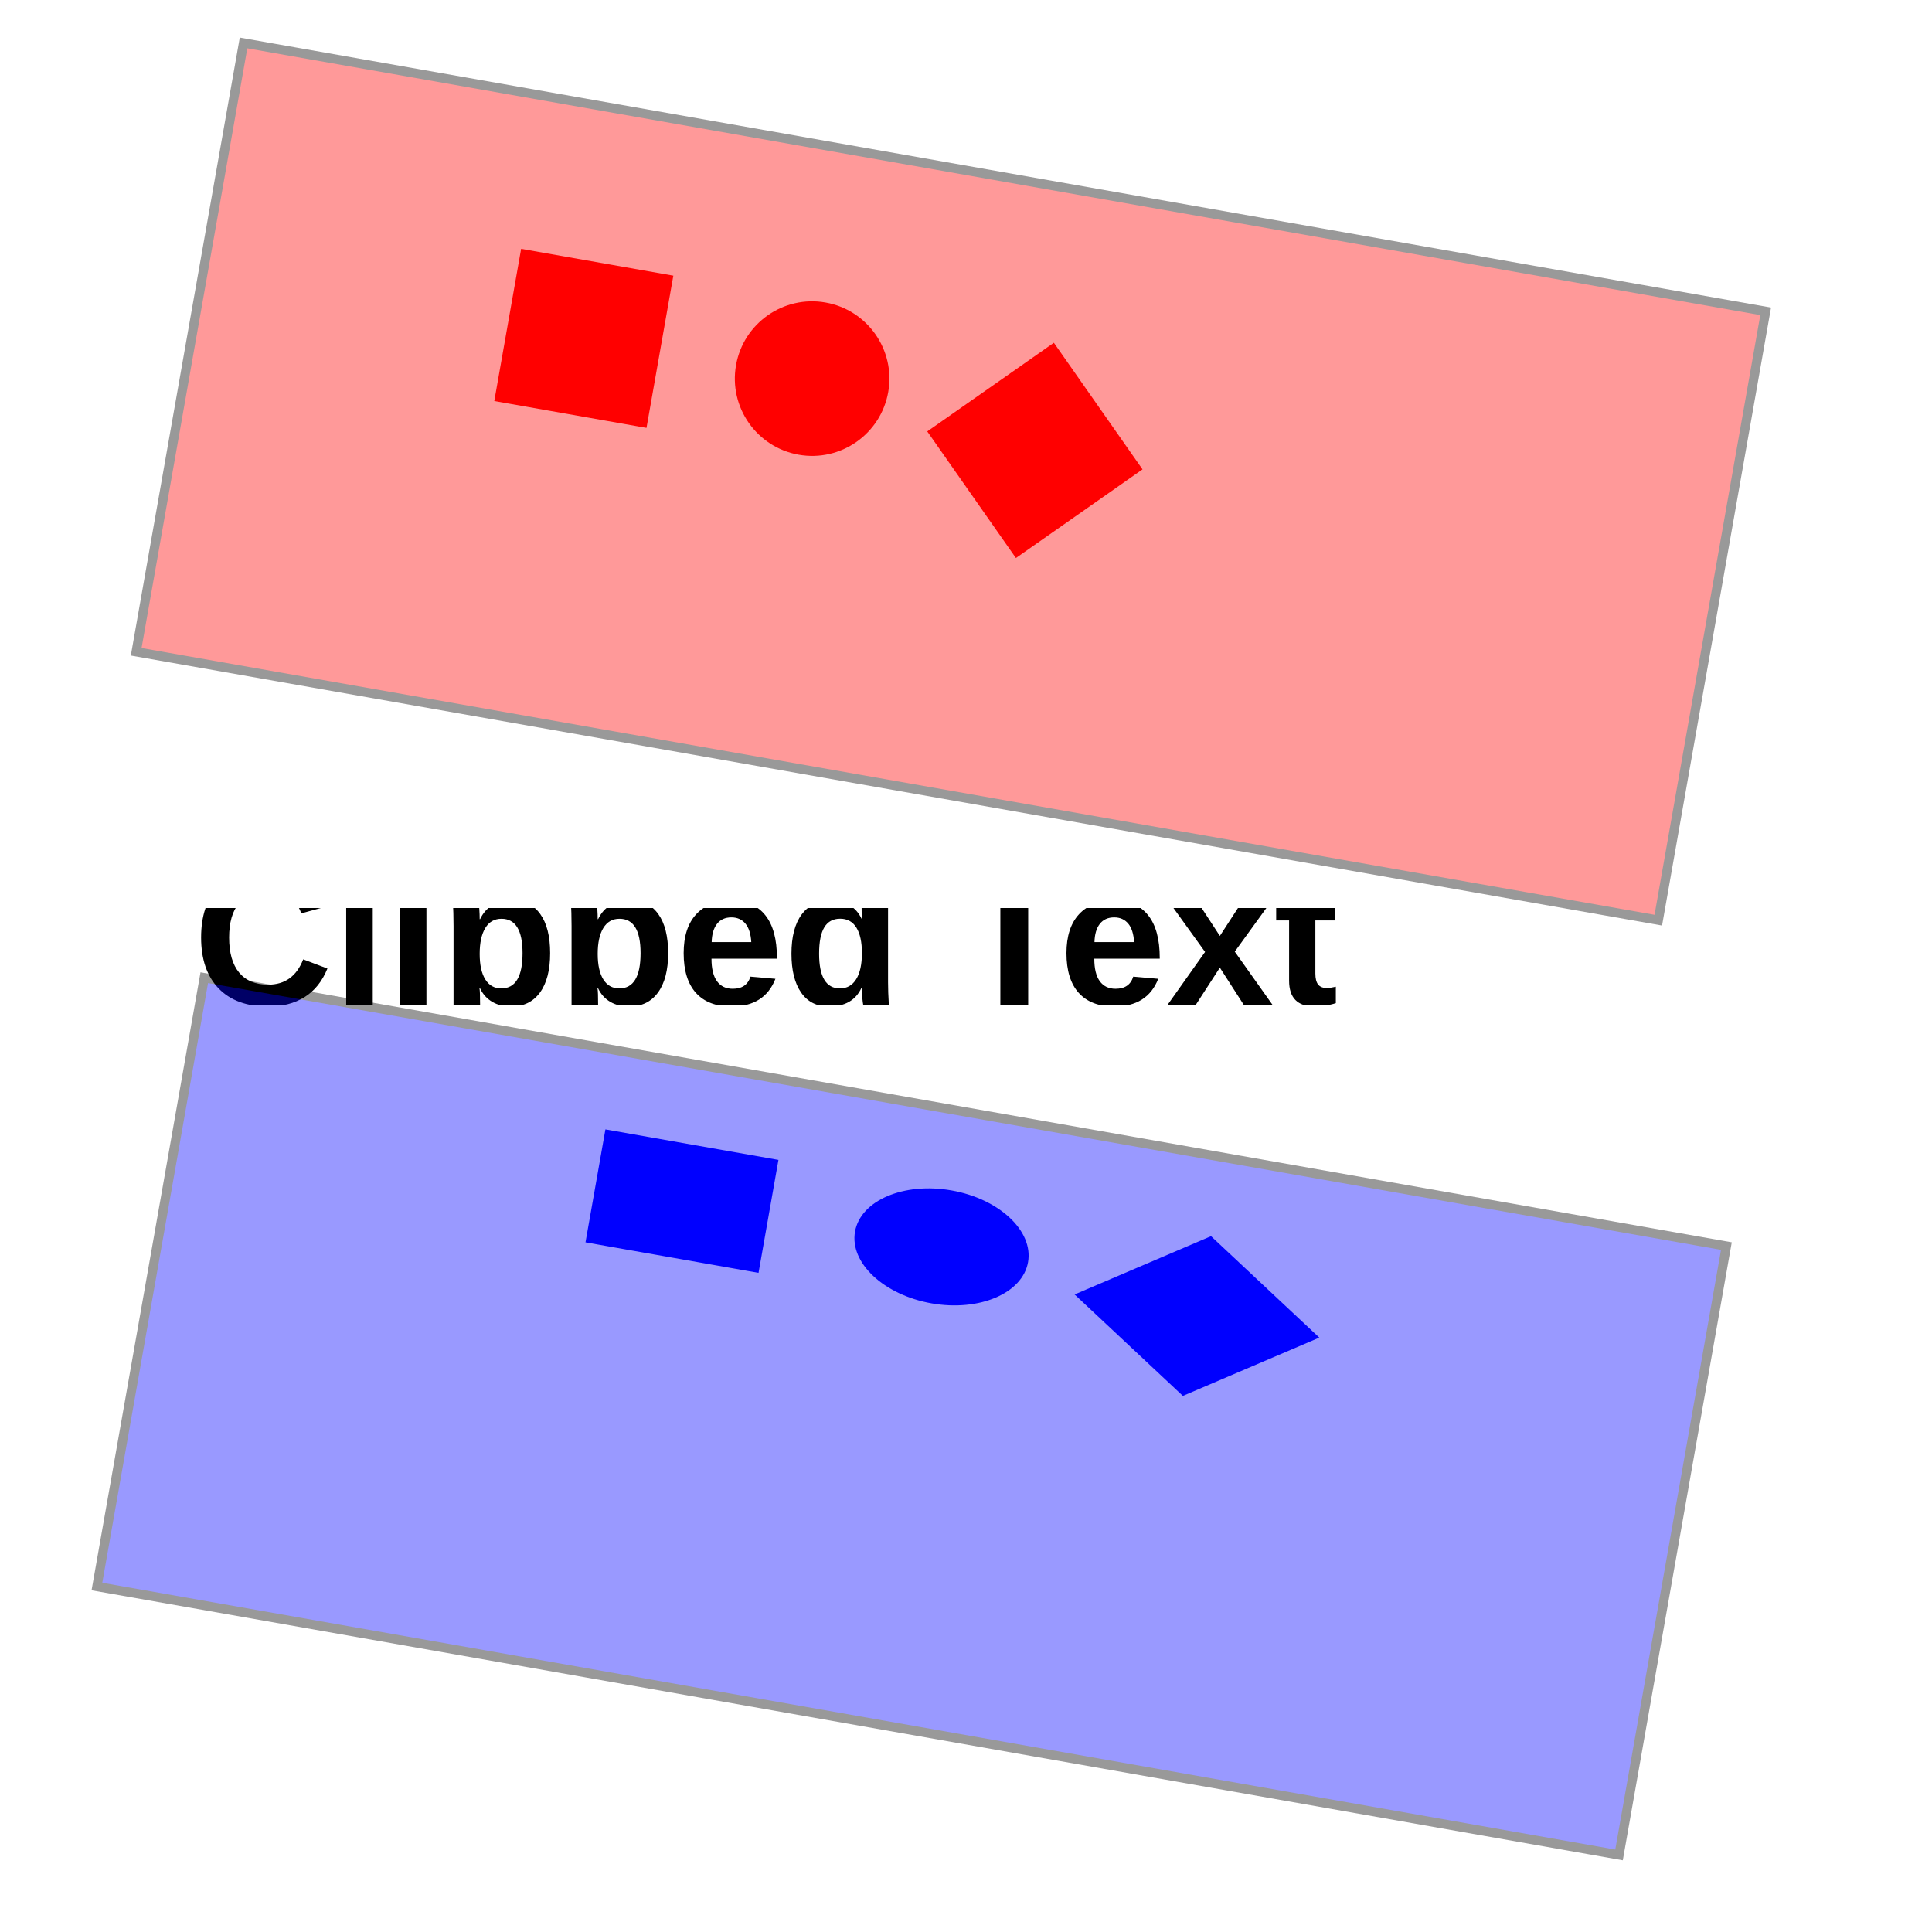
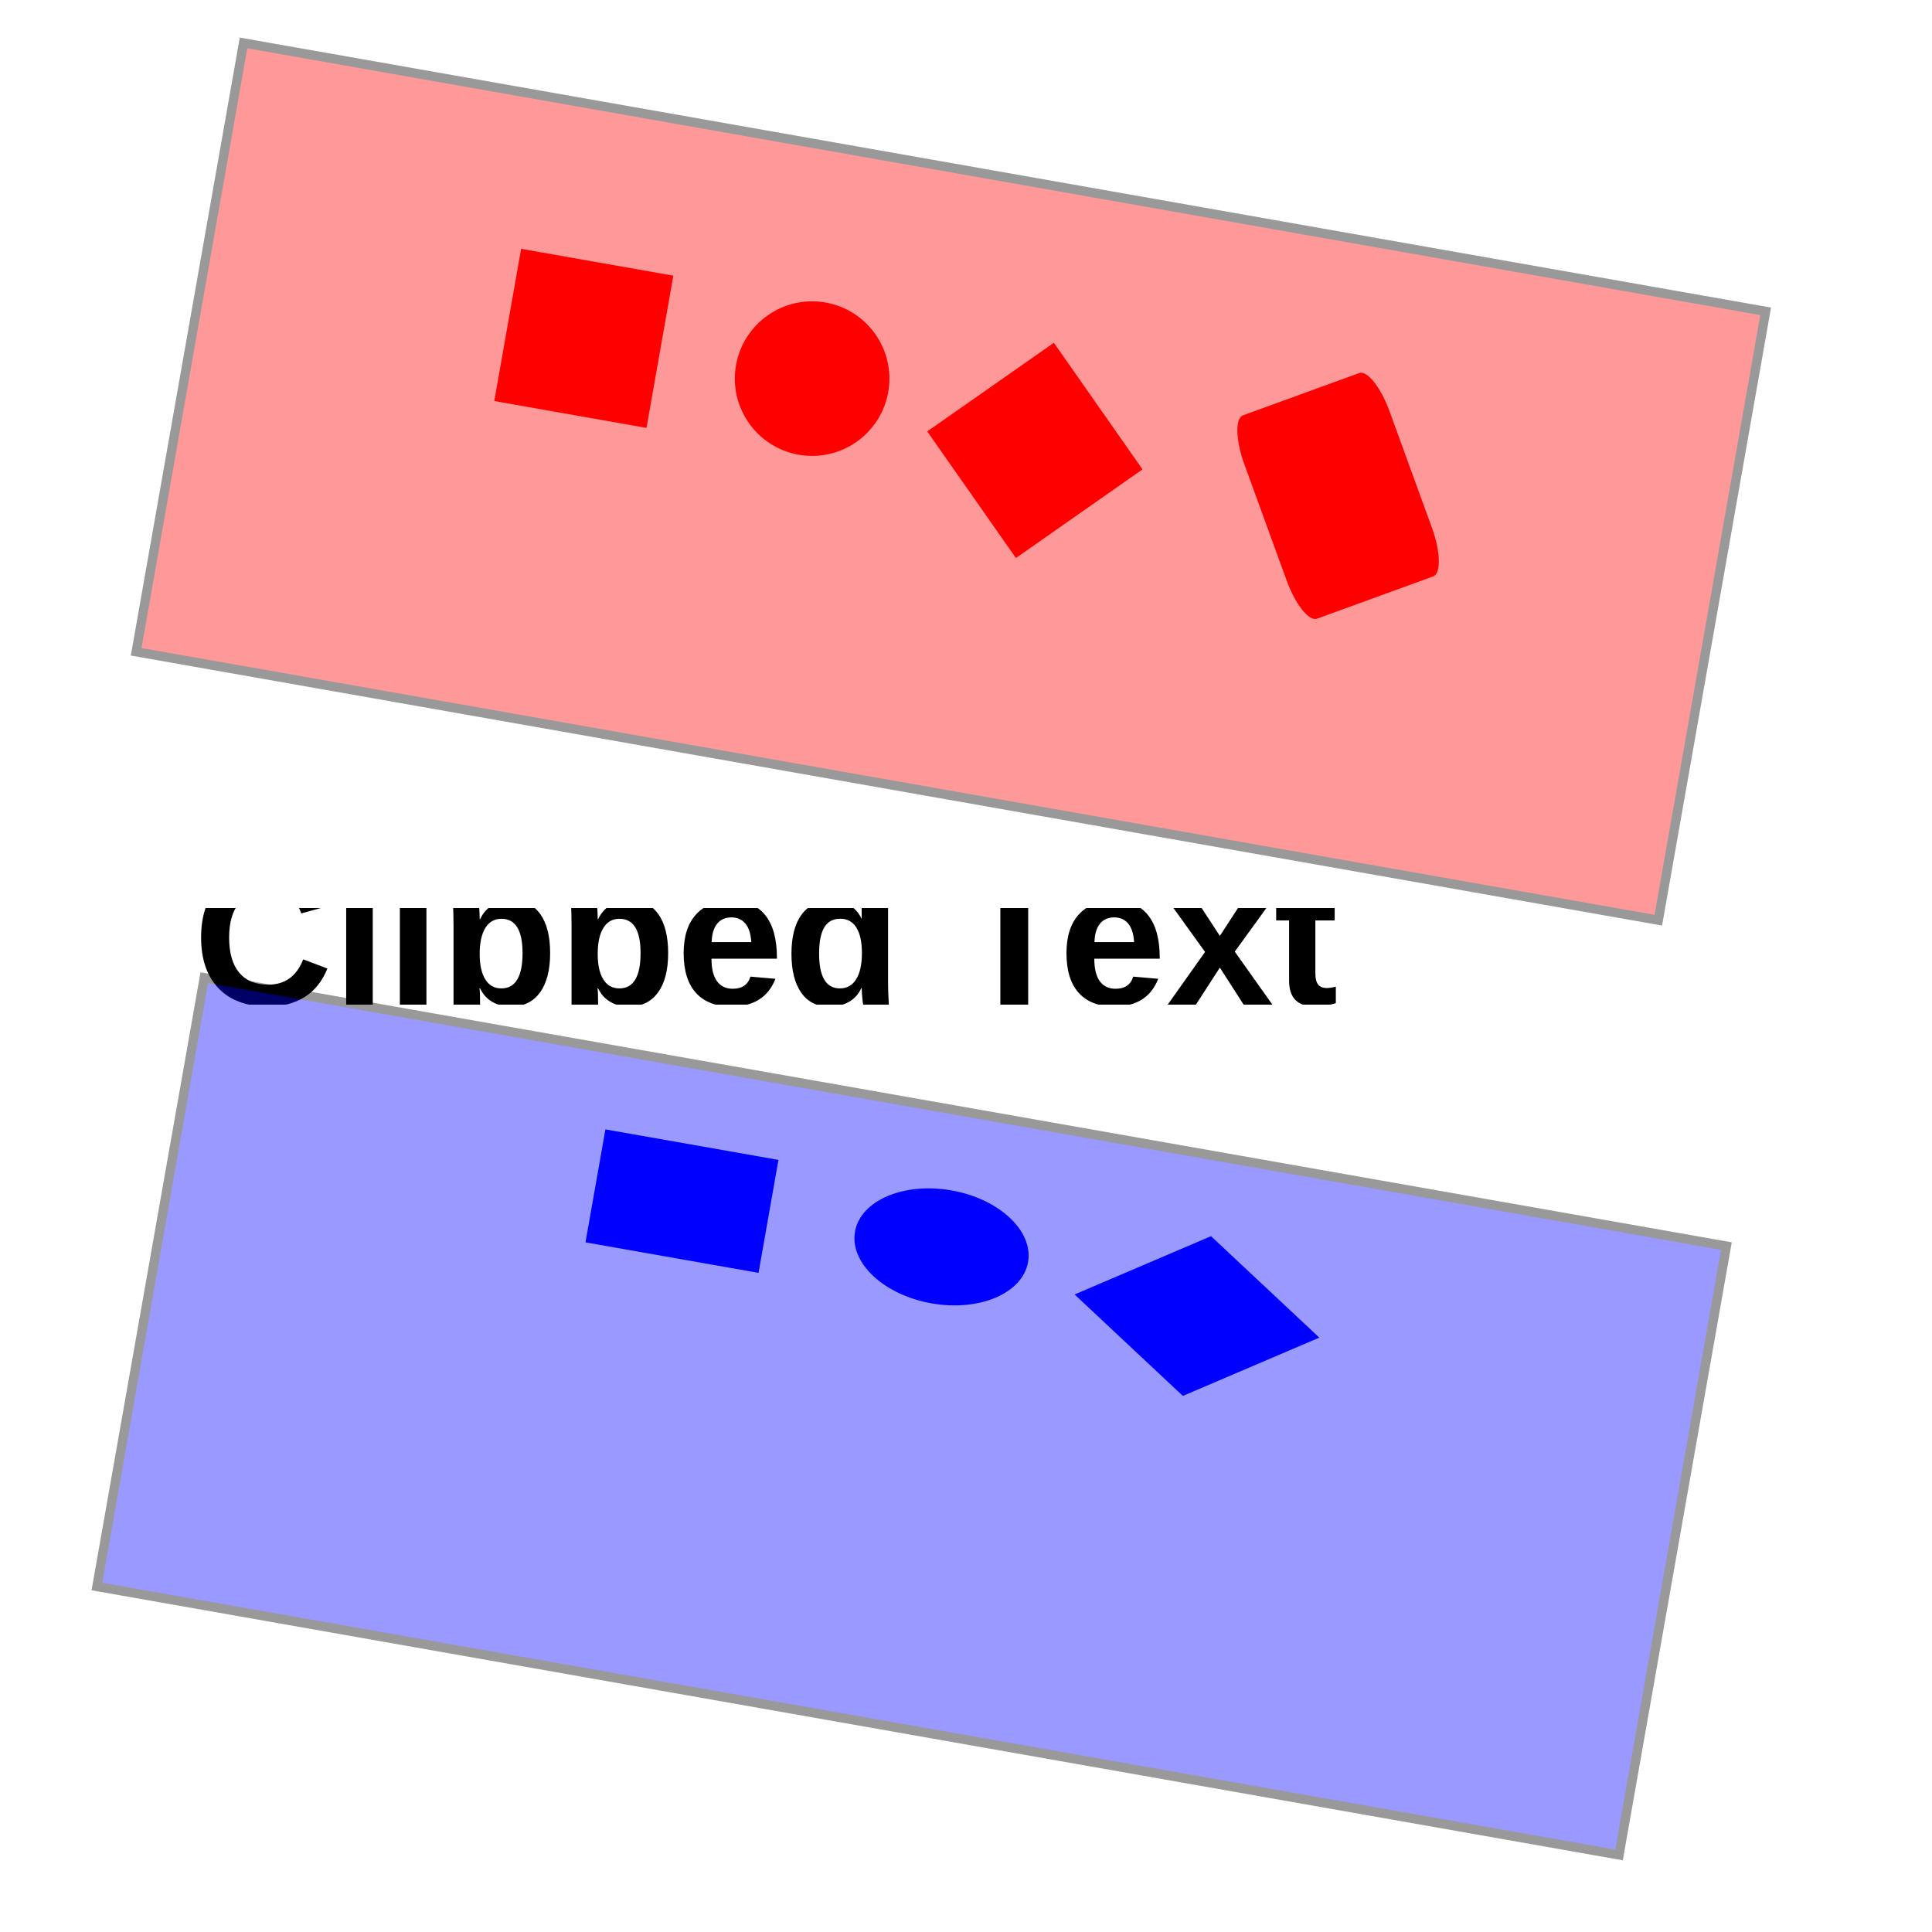
<svg xmlns="http://www.w3.org/2000/svg" width="500" height="500" viewBox="0 0 500 500">
  <defs>
    <clipPath id="clip1" clipPathUnits="userSpaceOnUse" transform="translate(50 0)">
      <rect x="50" y="50" width="50" height="50" />
      <circle cx="150" cy="75" r="25" />
      <path d="M 0 0 L 50 0, 50 50, 0 50 z" transform="translate(225 50) rotate(45)" />
+       <rect width="50" height="70" rx="5" ry="15" transform="translate(285 65) rotate(-30)" />
      <line x1="300" x2="400" y1="50" y2="50" stroke="black" stroke-width="50" />
    </clipPath>
    <clipPath id="clip2" clipPathUnits="objectBoundingBox" transform="translate(.2 .2)">
      <rect x="0.1" y="0.1" width="0.1" height="0.1" />
      <circle cx="0.3" cy="0.15" r="0.05" />
      <path d="M 0 0 L .1 0, .1 .1, 0 .1 z" transform="translate(.45 .1) rotate(45)" />
    </clipPath>
    <clipPath id="clip3">
      <rect y="235" height="25" width="500" />
    </clipPath>
  </defs>
  <rect fill="red" opacity="0.4" stroke="black" stroke-width="3" width="500" height="200" transform="rotate(10) scale(0.8) translate(80)" />
  <rect fill="red" stroke="black" stroke-width="3" clip-path="url(#clip1)" width="500" height="200" transform="rotate(10) scale(0.8) translate(80)" />
  <text clip-path="url(#clip3)" font-family="Arial" font-size="50" x="50" y="260" font-weight="bold">Clipped Text</text>
  <rect fill="blue" opacity="0.4" stroke="black" stroke-width="3" width="500" height="200" transform="rotate(10) scale(0.8) translate(120 300)" />
  <rect fill="blue" stroke="black" stroke-width="3" clip-path="url(#clip2)" width="500" height="200" transform="rotate(10) scale(0.8) translate(120 300)" />
</svg>
